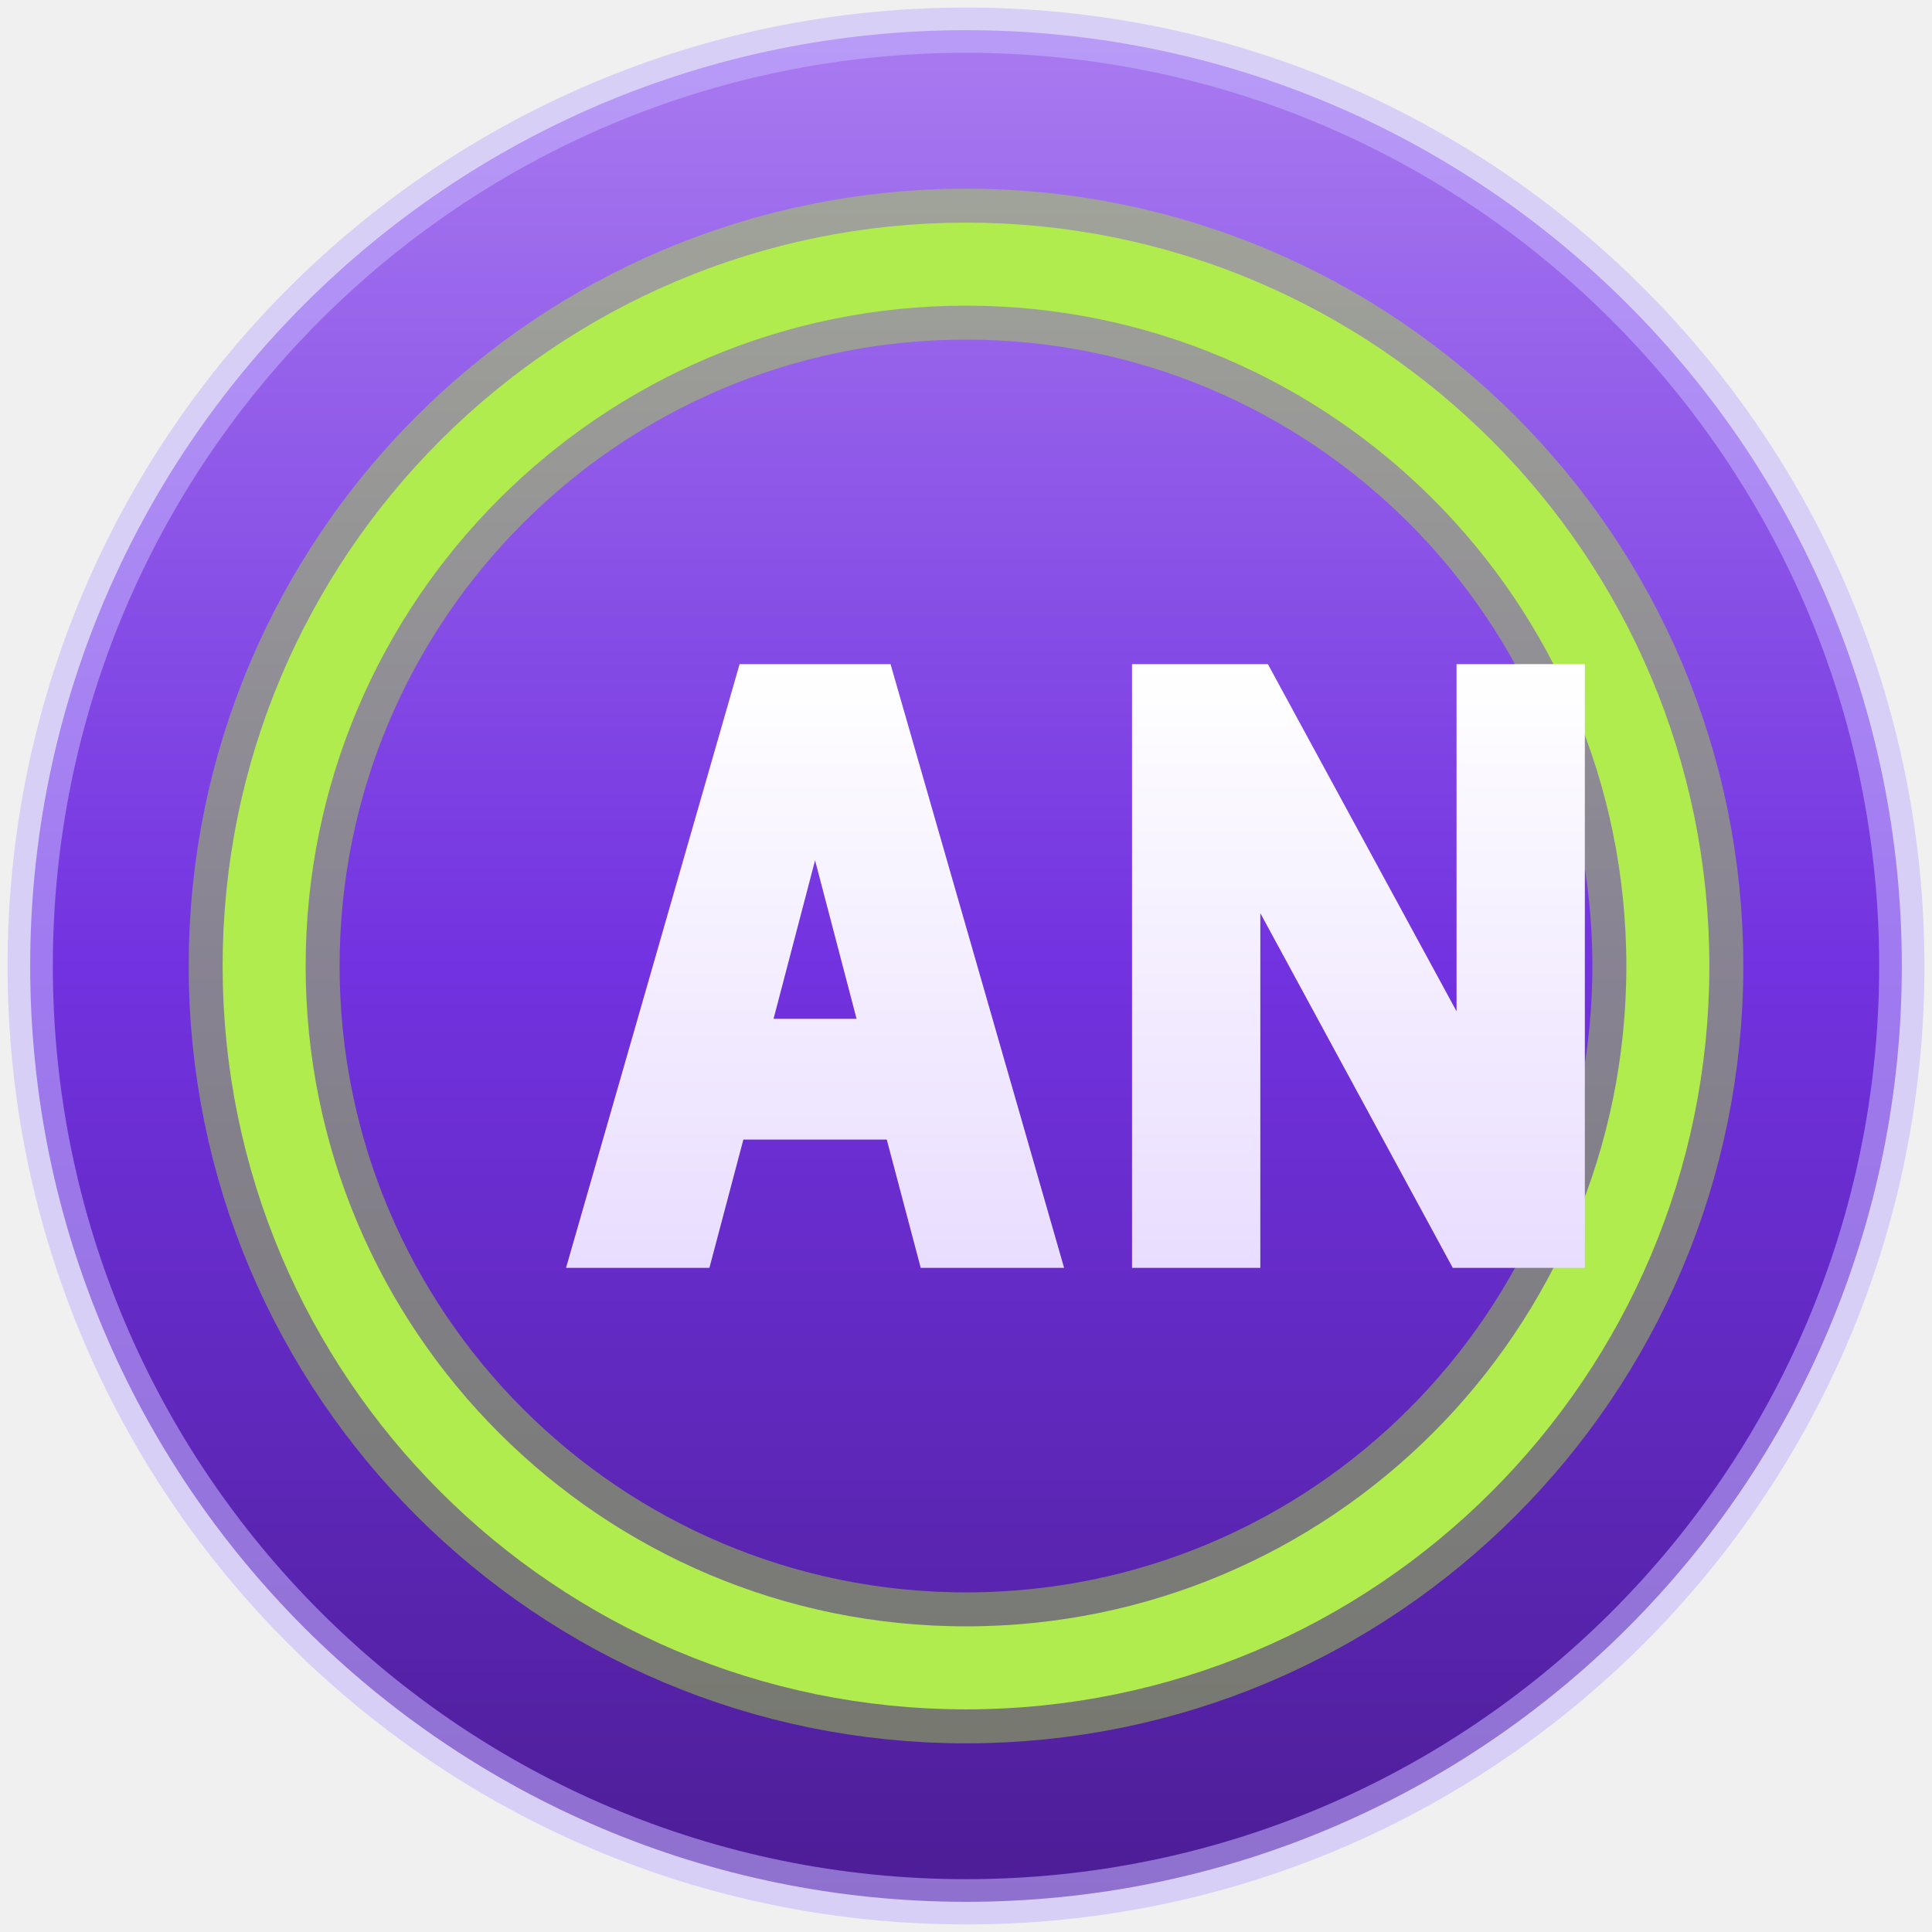
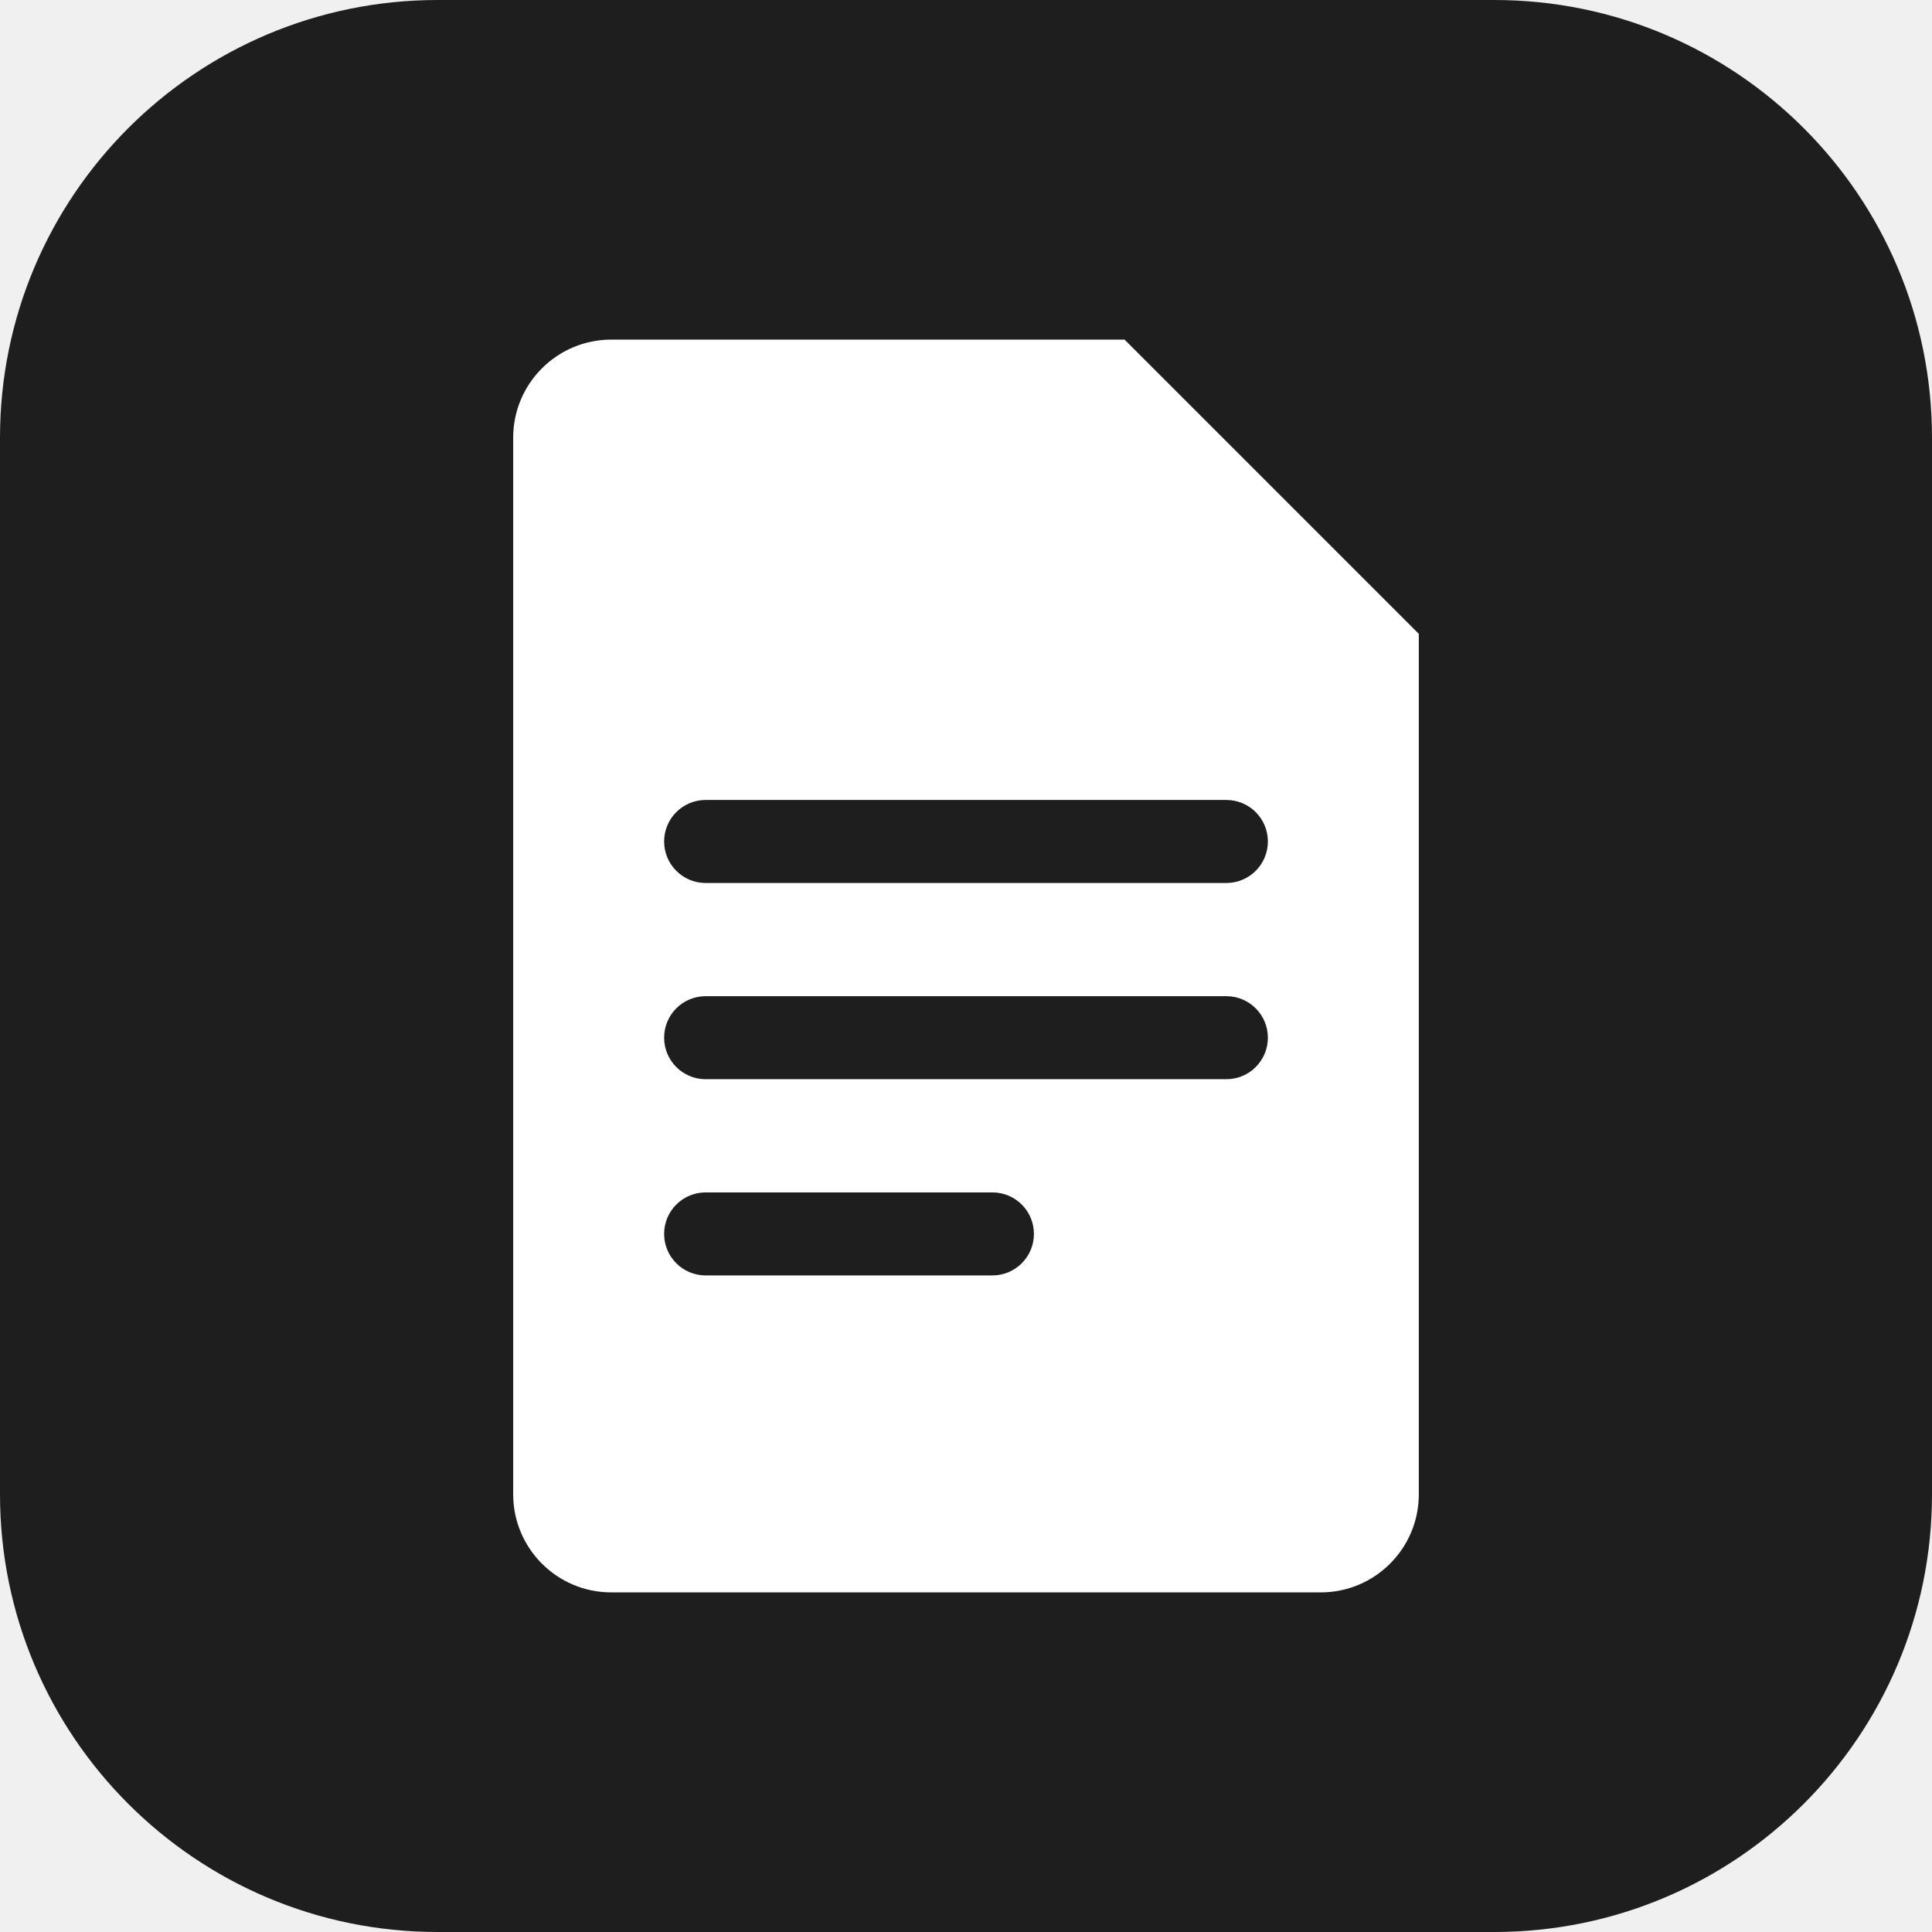
<svg xmlns="http://www.w3.org/2000/svg" width="512" height="512" viewBox="0 0 512 512" role="img" aria-label="AnotherNotes">
-   <defs>
-     <linearGradient id="an-disc" x1="0" y1="0" x2="0" y2="1">
-       <stop offset="0" stop-color="#a97bf0" />
-       <stop offset="0.5" stop-color="#7232e0" />
-       <stop offset="1" stop-color="#4c1d95" />
-     </linearGradient>
-     <linearGradient id="an-ink" x1="0" y1="0" x2="0" y2="1">
-       <stop offset="0" stop-color="#ffffff" />
-       <stop offset="1" stop-color="#e9ddff" />
-     </linearGradient>
-   </defs>
-   <circle cx="256" cy="256" r="248" fill="url(#an-disc)" />
-   <circle cx="256" cy="256" r="248" fill="none" stroke="#c4b5fd" stroke-opacity="0.55" stroke-width="12" />
-   <circle cx="256" cy="256" r="186" fill="none" stroke="#bef264" stroke-width="22" />
-   <circle cx="256" cy="256" r="186" fill="none" stroke="#a3e635" stroke-opacity="0.45" stroke-width="40" />
-   <g fill="url(#an-ink)">
-     <path d="M150 336 L196 176 L236 176 L282 336 L244 336 L235 302 L197 302 L188 336 Z M205 270 L227 270 L216 228 Z" />
-     <path d="M300 336 L300 176 L336 176 L386 268 L386 176 L420 176 L420 336 L385 336 L334 242 L334 336 Z" />
+   <rect width="512" height="512" rx="116" fill="#1E1E1E" />
+   <path fill="#FFFFFF" d="M136 116a26 26 0 0 1 26-26h136l78 78v228a26 26 0 0 1-26 26H162a26 26 0 0 1-26-26V116Z" />
+   <path fill="#FFFFFF" fill-opacity="0.45" d="M298 90l78 78h-60a18 18 0 0 1-18-18V90Z" />
+   <g fill="#1E1E1E">
+     <rect x="176" y="212" width="160" height="22" rx="11" />
+     <rect x="176" y="264" width="160" height="22" rx="11" />
+     <rect x="176" y="316" width="98" height="22" rx="11" />
  </g>
</svg>
